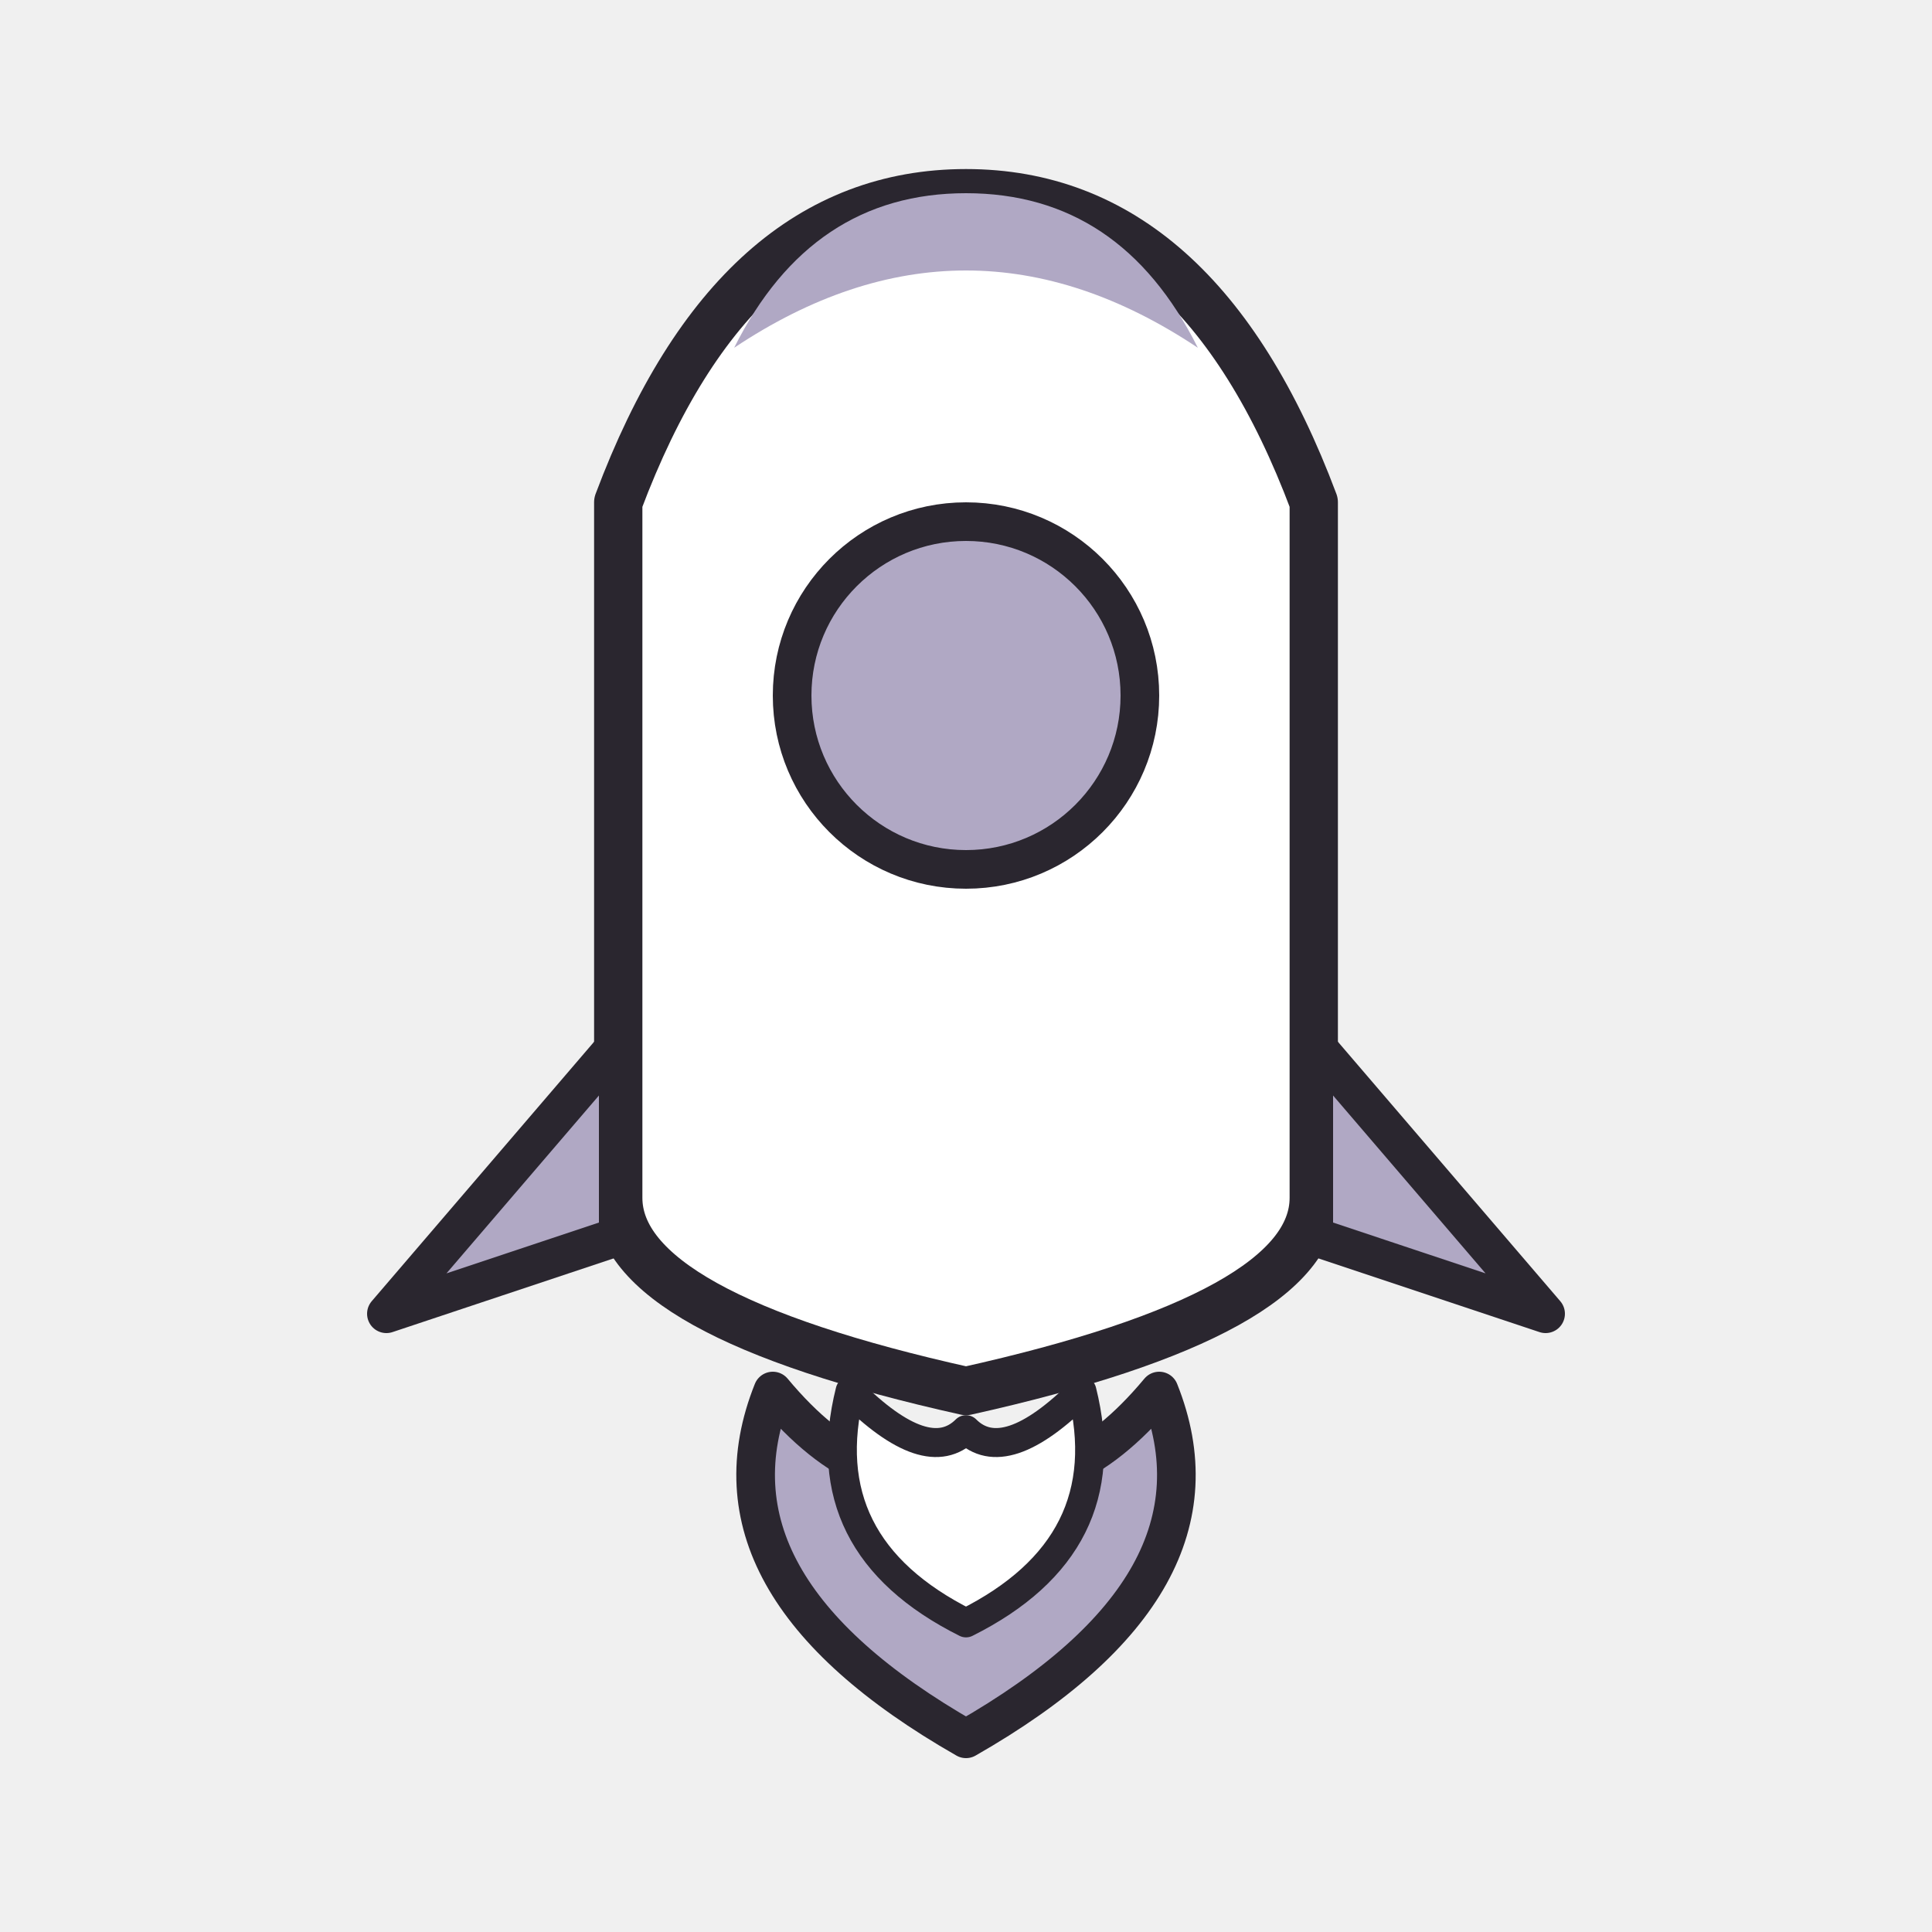
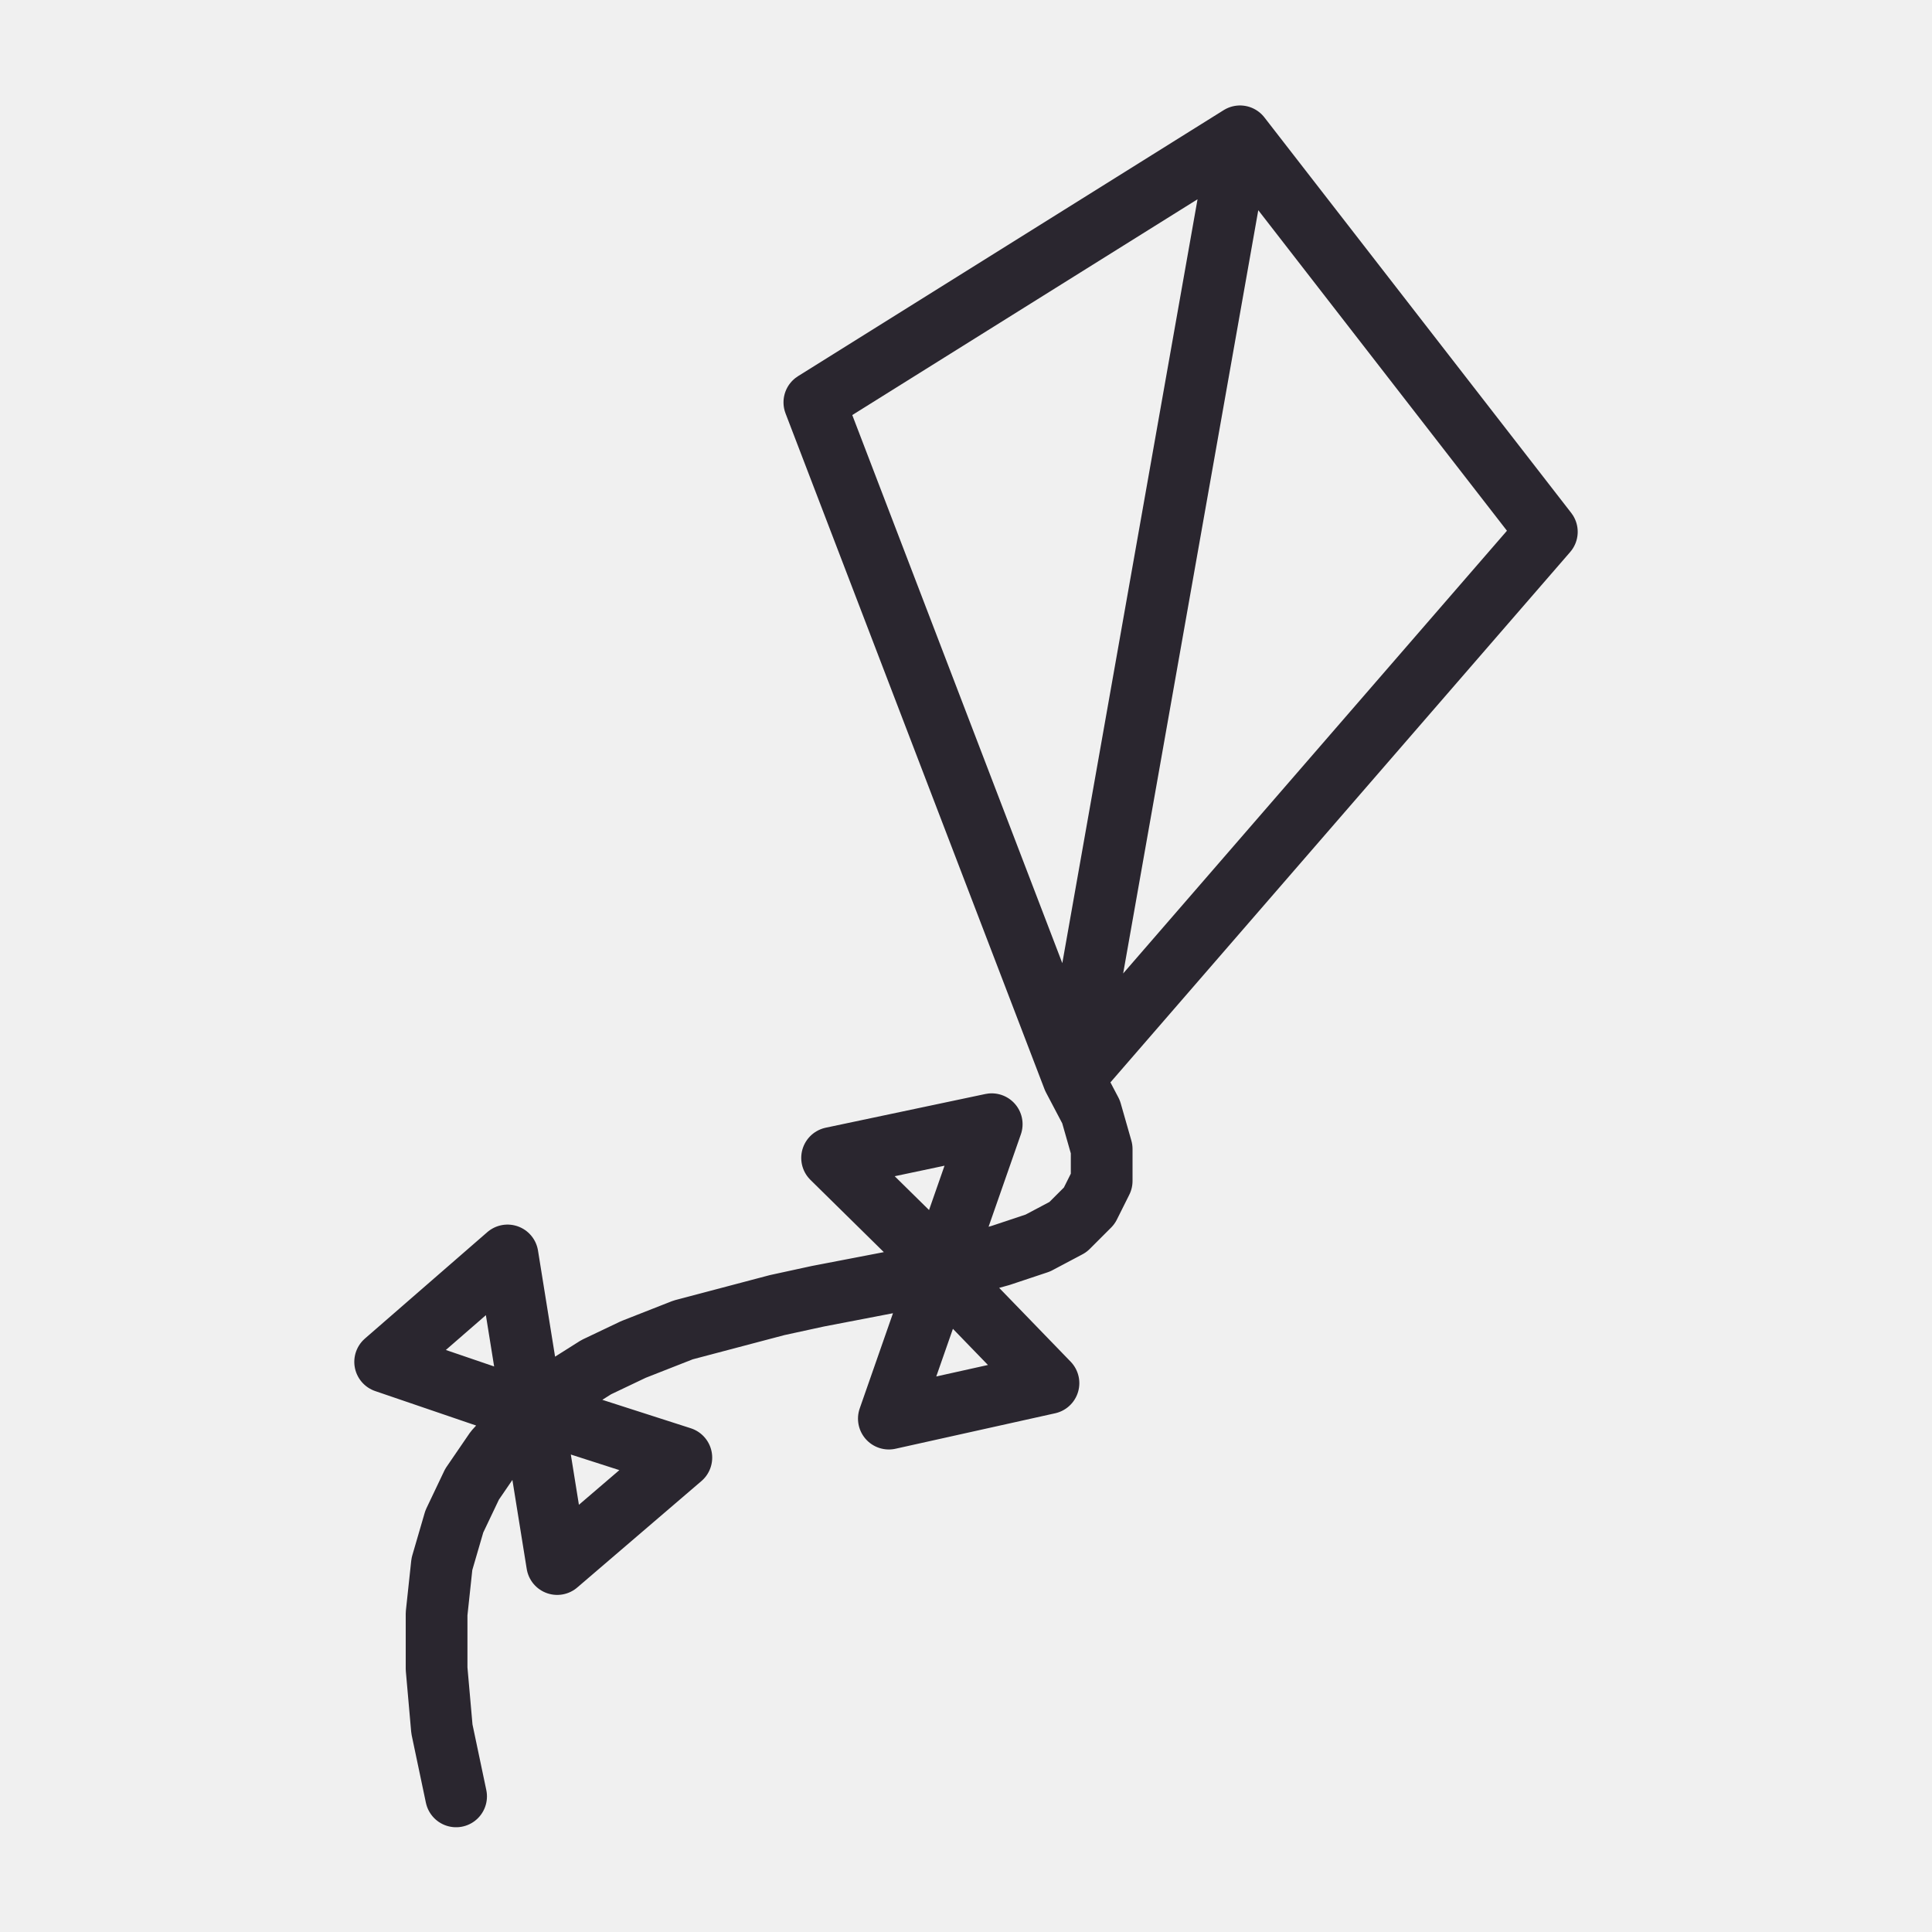
<svg xmlns="http://www.w3.org/2000/svg" viewBox="0 0 100 100" fill="none">
-   <path d="M50 10 Q62 10 68 26 L68 62 Q68 68 50 72 Q32 68 32 62 L32 26 Q38 10 50 10 Z" fill="white" stroke="#2A262F" stroke-width="2.5" stroke-linejoin="round" />
-   <path d="M50 10 Q58 10 62 18 Q56 14 50 14 Q44 14 38 18 Q42 10 50 10 Z" fill="#B0A8C4" stroke="#2A262F" stroke-width="0" />
-   <circle cx="50" cy="36" r="9" fill="#B0A8C4" stroke="#2A262F" stroke-width="2" />
-   <path d="M32 54 L20 68 L32 64 Z" fill="#B0A8C4" stroke="#2A262F" stroke-width="2" stroke-linejoin="round" />
-   <path d="M68 54 L80 68 L68 64 Z" fill="#B0A8C4" stroke="#2A262F" stroke-width="2" stroke-linejoin="round" />
-   <path d="M40 72 Q36 82 50 90 Q64 82 60 72 Q55 78 50 76 Q45 78 40 72 Z" fill="#B0A8C4" stroke="#2A262F" stroke-width="2" stroke-linejoin="round" />
-   <path d="M44 72 Q42 80 50 84 Q58 80 56 72 Q52 76 50 74 Q48 76 44 72 Z" fill="white" stroke="#2A262F" stroke-width="1.5" stroke-linejoin="round" />
+   <path transform="translate(50 50) scale(0.918) translate(-52.75 -51.18)" d="M 24 98 L23.2 94.2 L22.9 90.8 L22.9 87.7 L23.2 84.9 L23.9 82.5 L24.9 80.4 L26.2 78.5 L28.2 76.3 L20 73.5 L26.9 67.5 L28.3 76.2 L29.7 84.9 L36.7 78.9 L28.3 76.2 L30 75 L31.9 73.8 L34 72.8 L36.8 71.7 L42.1 70.3 L44.4 69.8 L49.6 68.8 L50.9 68.5 L51.6 68.3 L45.2 62 L54.2 60.1 L51.3 68.4 L48.4 76.7 L57.4 74.7 L51.3 68.4 L52.2 68.2 L52.9 68 L54.7 67.5 L56.8 66.8 L58.5 65.9 L59.7 64.7 L60.4 63.3 L60.4 61.5 L59.8 59.4 L58.8 57.5 L44.2 19.4 L68.2 4.4 L85.5 26.7 L58.8 57.5 L68.2 4.4" stroke="#2A262F" stroke-width="3.48" stroke-linecap="round" stroke-linejoin="round" pathLength="1" />
</svg>
